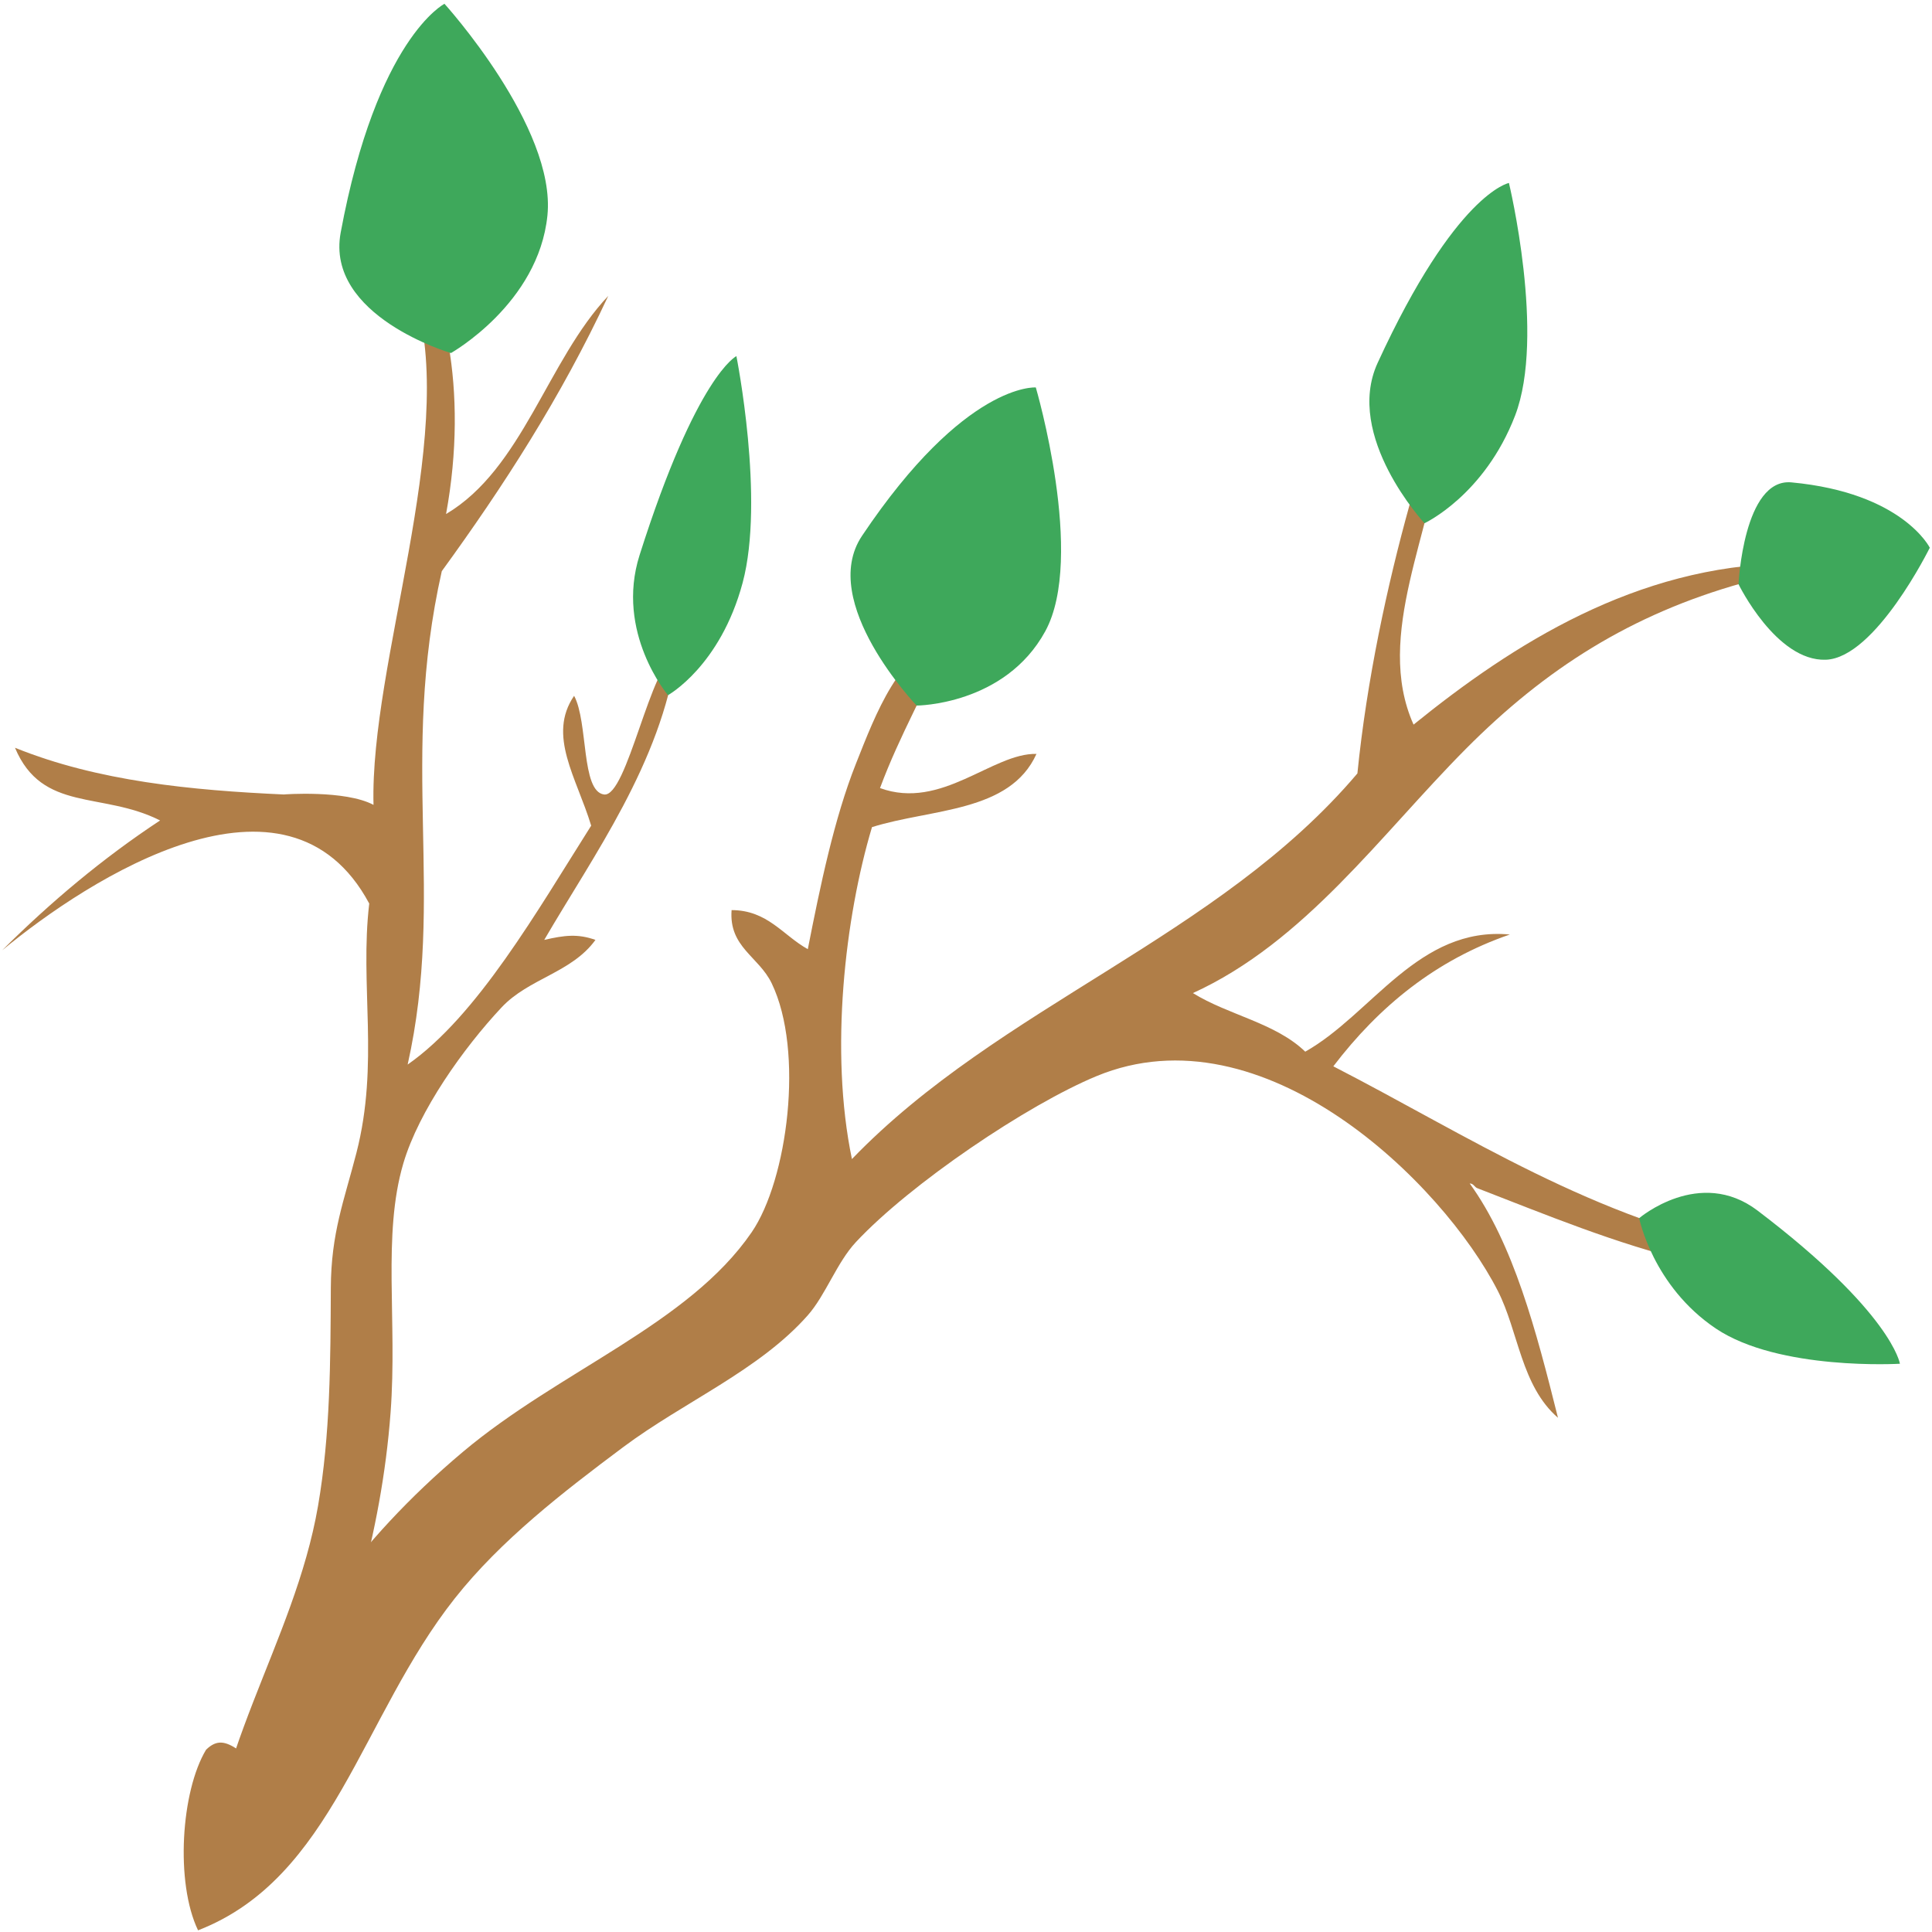
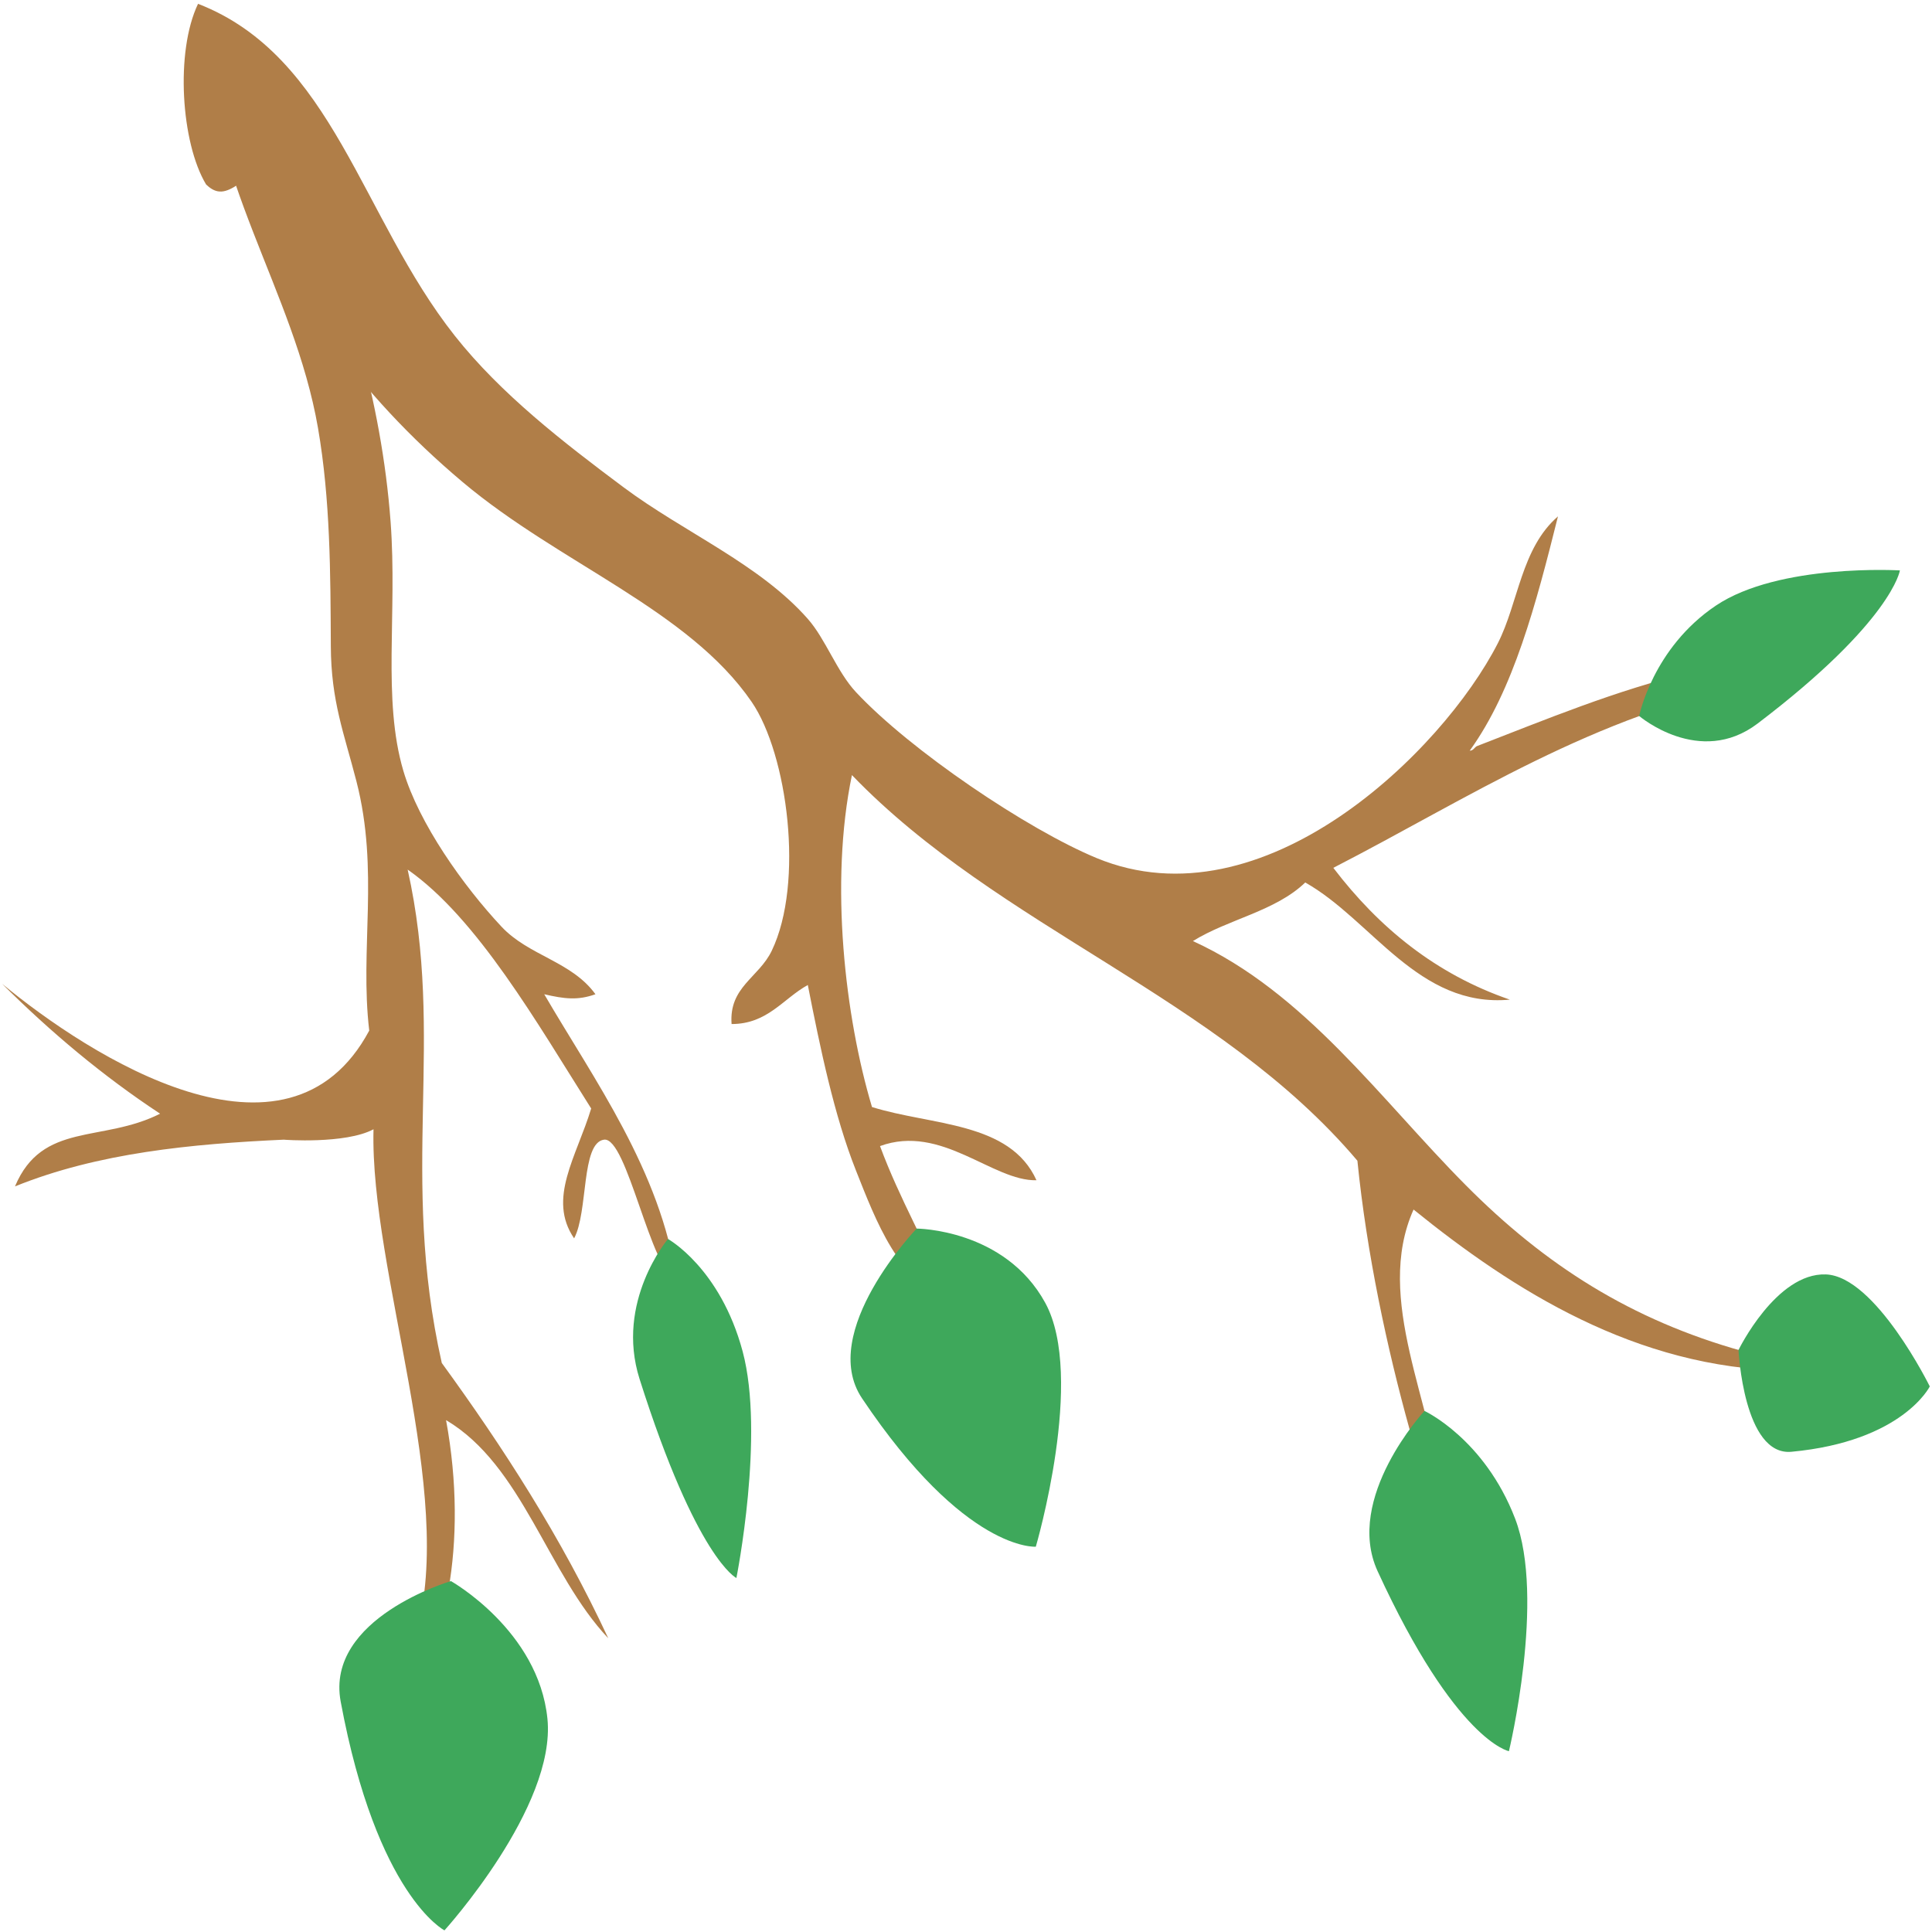
<svg xmlns="http://www.w3.org/2000/svg" width="16" height="16" viewBox="0 0 16 16" id="svg3406" version="1.1">
  <defs id="defs3408">
    <clipPath clipPathUnits="userSpaceOnUse" id="clipPath16">
      <path d="m 0,595.28 419.53,0 L 419.53,0 0,0 0,595.28 Z" id="path18" />
    </clipPath>
  </defs>
  <g id="layer1" transform="translate(0,-1036.362)">
-     <g transform="matrix(0.04085395,0,0,-0.04971279,-0.6081798,1060.398)" id="g12">
+     <g transform="matrix(0.04085395,0,0,0.04971279,-0.6081797,1028.344)" id="g12">
      <g id="g14" clip-path="url(#clipPath16)">
        <g id="g20" transform="translate(330.7061,247.3096)">
          <path d="m 0,0 c -7.488,5.328 -7.993,14.38 -12.197,21.143 -11.217,18.043 -47.566,47.253 -81.321,35.78 -14.007,-4.761 -37.759,-17.934 -48.791,-27.649 -3.883,-3.419 -6.137,-8.823 -9.758,-12.197 -9.839,-9.165 -25.135,-14.424 -37.408,-21.957 -12.171,-7.471 -24.82,-15.506 -34.154,-25.209 -19.024,-19.776 -24.663,-46.572 -52.044,-55.297 -4.645,7.967 -3.449,23.157 1.626,30.088 2.211,1.77 3.965,1.385 6.506,0 11.044,18.529 23.612,34.446 45.539,49.606 19.643,13.58 45.738,21.239 58.55,36.593 7.276,8.72 10.703,30.155 4.066,41.473 -2.63,4.484 -8.697,6.016 -8.132,12.198 7.311,-0.007 10.419,-4.218 15.451,-6.506 2.53,10.574 5.347,21.764 9.758,30.902 4.062,8.417 8.763,18.733 18.703,21.143 -4.311,-8.7 -9.78,-16.242 -13.824,-25.209 12.468,-3.751 22.808,5.869 31.715,5.692 -5.382,-9.797 -21.273,-9.087 -33.342,-12.198 -5.45,-14.974 -8.63,-37.287 -4.066,-55.297 29.986,25.582 74.263,36.876 102.464,64.242 1.888,15.472 6.041,31.351 10.571,44.726 1.319,3.898 1.367,10.493 6.506,11.385 -1.581,-15.479 -13.814,-33.07 -5.692,-47.979 20.183,13.428 45.109,26.451 75.627,26.836 -1.015,-4.395 -6.469,-2.683 -8.946,-3.253 -22.576,-5.196 -39.958,-14.279 -56.11,-27.649 -17.321,-14.336 -32.578,-32.13 -55.298,-40.659 7.181,-3.663 16.725,-4.962 22.77,-9.759 13.535,6.271 22.959,20.931 41.473,19.517 C -24.765,76.267 -36.274,68.531 -45.539,58.55 -18.102,46.954 7.071,33.093 40.66,27.648 38.865,21.314 30.83,25.253 26.836,26.021 c -14.82,2.854 -29.755,7.963 -43.1,12.199 -0.659,0.155 -0.809,0.815 -1.626,0.813 C -9.01,28.938 -4.428,14.546 0,0" style="fill:#b07e48;fill-opacity:1;fill-rule:evenodd;stroke:none" id="path22" />
        </g>
        <g id="g24" transform="translate(56.8579,165.9902)">
          <path d="m 0,0 c -0.25,24.704 17.66,43.624 22.495,66.62 2.5,11.892 2.525,24.085 2.596,36.338 0.053,9.166 2.696,14.521 5.191,22.496 4.667,14.918 0.639,27.936 2.595,41.529 -16.592,25.472 -56.77,4.193 -74.407,-7.786 9.834,8.046 20.414,15.347 32.012,21.63 -11.772,4.886 -23.882,1.284 -29.416,12.112 16.829,-5.597 35.814,-7.087 54.507,-7.786 -0.181,0.007 12.455,0.785 18.17,-1.731 -0.735,23.685 16.812,60.653 8.652,83.925 -1.21,3.451 -4.389,7.407 -2.596,11.247 8.193,-7.888 13.309,-25.895 8.652,-46.72 15.519,7.553 20.541,25.603 32.878,36.338 -9.605,-16.928 -21.288,-31.778 -33.744,-45.856 -8.645,-31.544 0.763,-53.976 -6.92,-82.194 14.111,8.096 26.287,25.624 37.203,39.799 -2.96,8.018 -8.934,15.042 -3.461,21.631 2.884,-4.395 1.385,-15.901 6.057,-16.439 4.682,-0.54 9.5,22.1 14.708,23.36 -3.2,-18.16 -16.768,-33.399 -26.821,-47.586 4.104,0.779 6.794,1.052 10.382,0 -4.825,-5.48 -13.494,-6.389 -19.034,-11.248 -7.733,-6.782 -16.751,-17.208 -19.9,-25.955 -4.3,-11.948 -1.202,-26.16 -2.595,-41.531 -1.848,-20.381 -9.093,-39.152 -18.17,-57.968 0.771,-0.533 1.548,-1.045 1.731,0 C 18.989,14.46 9.825,4.599 0,0" style="fill:#b07e48;fill-opacity:1;fill-rule:evenodd;stroke:none" id="path26" />
        </g>
        <g id="g28" transform="translate(189.6235,394.2246)">
          <path d="m 0,0 c 20.906,25.638 35.234,24.726 35.234,24.726 0,0 10.115,-28.295 1.915,-40.621 -8.2,-12.326 -26.072,-12.374 -26.072,-12.374 0,0 -20.088,17.219 -11.077,28.269" style="fill:#3ea85b;fill-opacity:1;fill-rule:evenodd;stroke:none" id="path30" />
        </g>
        <g id="g32" transform="translate(294.1455,423.0303)">
          <path d="m 0,0 c 15.847,28.345 26.619,29.984 26.619,29.984 0,0 7.472,-25.453 1.247,-38.755 -6.227,-13.303 -18.369,-17.93 -18.369,-17.93 0,0 -16.326,14.484 -9.497,26.701" style="fill:#3ea85b;fill-opacity:1;fill-rule:evenodd;stroke:none" id="path34" />
        </g>
        <g id="g36" transform="translate(378.04,403.1367)">
          <path d="m 0,0 c 22.541,-1.736 28.037,-10.885 28.037,-10.885 0,0 -11.009,-18.365 -21.072,-18.661 -10.064,-0.295 -17.702,12.586 -17.702,12.586 0,0 1.02,17.709 10.737,16.96" style="fill:#3ea85b;fill-opacity:1;fill-rule:evenodd;stroke:none" id="path38" />
        </g>
        <g id="g40" transform="translate(371.1738,281.8213)">
          <path d="m 0,0 c 27.28,-17.032 28.849,-25.51 28.849,-25.51 0,0 -24.516,-1.204 -37.318,5.868 -12.804,7.074 -15.539,18.383 -15.539,18.383 0,0 12.25,8.6 24.008,1.259" style="fill:#3ea85b;fill-opacity:1;fill-rule:evenodd;stroke:none" id="path42" />
        </g>
        <g id="g44" transform="translate(144.5415,391.0313)">
          <path d="m 0,0 c 11.592,29.999 19.622,33.134 19.622,33.134 0,0 5.797,-23.85 1.263,-37.755 C 16.347,-18.529 5.754,-23.343 5.754,-23.343 5.754,-23.343 -4.997,-12.929 0,0" style="fill:#3ea85b;fill-opacity:1;fill-rule:evenodd;stroke:none" id="path46" />
        </g>
        <g id="g48" transform="translate(83.9497,444.7637)">
          <path d="m 0,0 c 7.326,32.363 21.036,38.1 21.036,38.1 0,0 22.676,-20.55 20.871,-35.262 -1.807,-14.714 -19.56,-22.922 -19.56,-22.922 0,0 -25.505,6.134 -22.347,20.084" style="fill:#3ea85b;fill-opacity:1;fill-rule:evenodd;stroke:none" id="path50" />
        </g>
      </g>
    </g>
  </g>
</svg>
